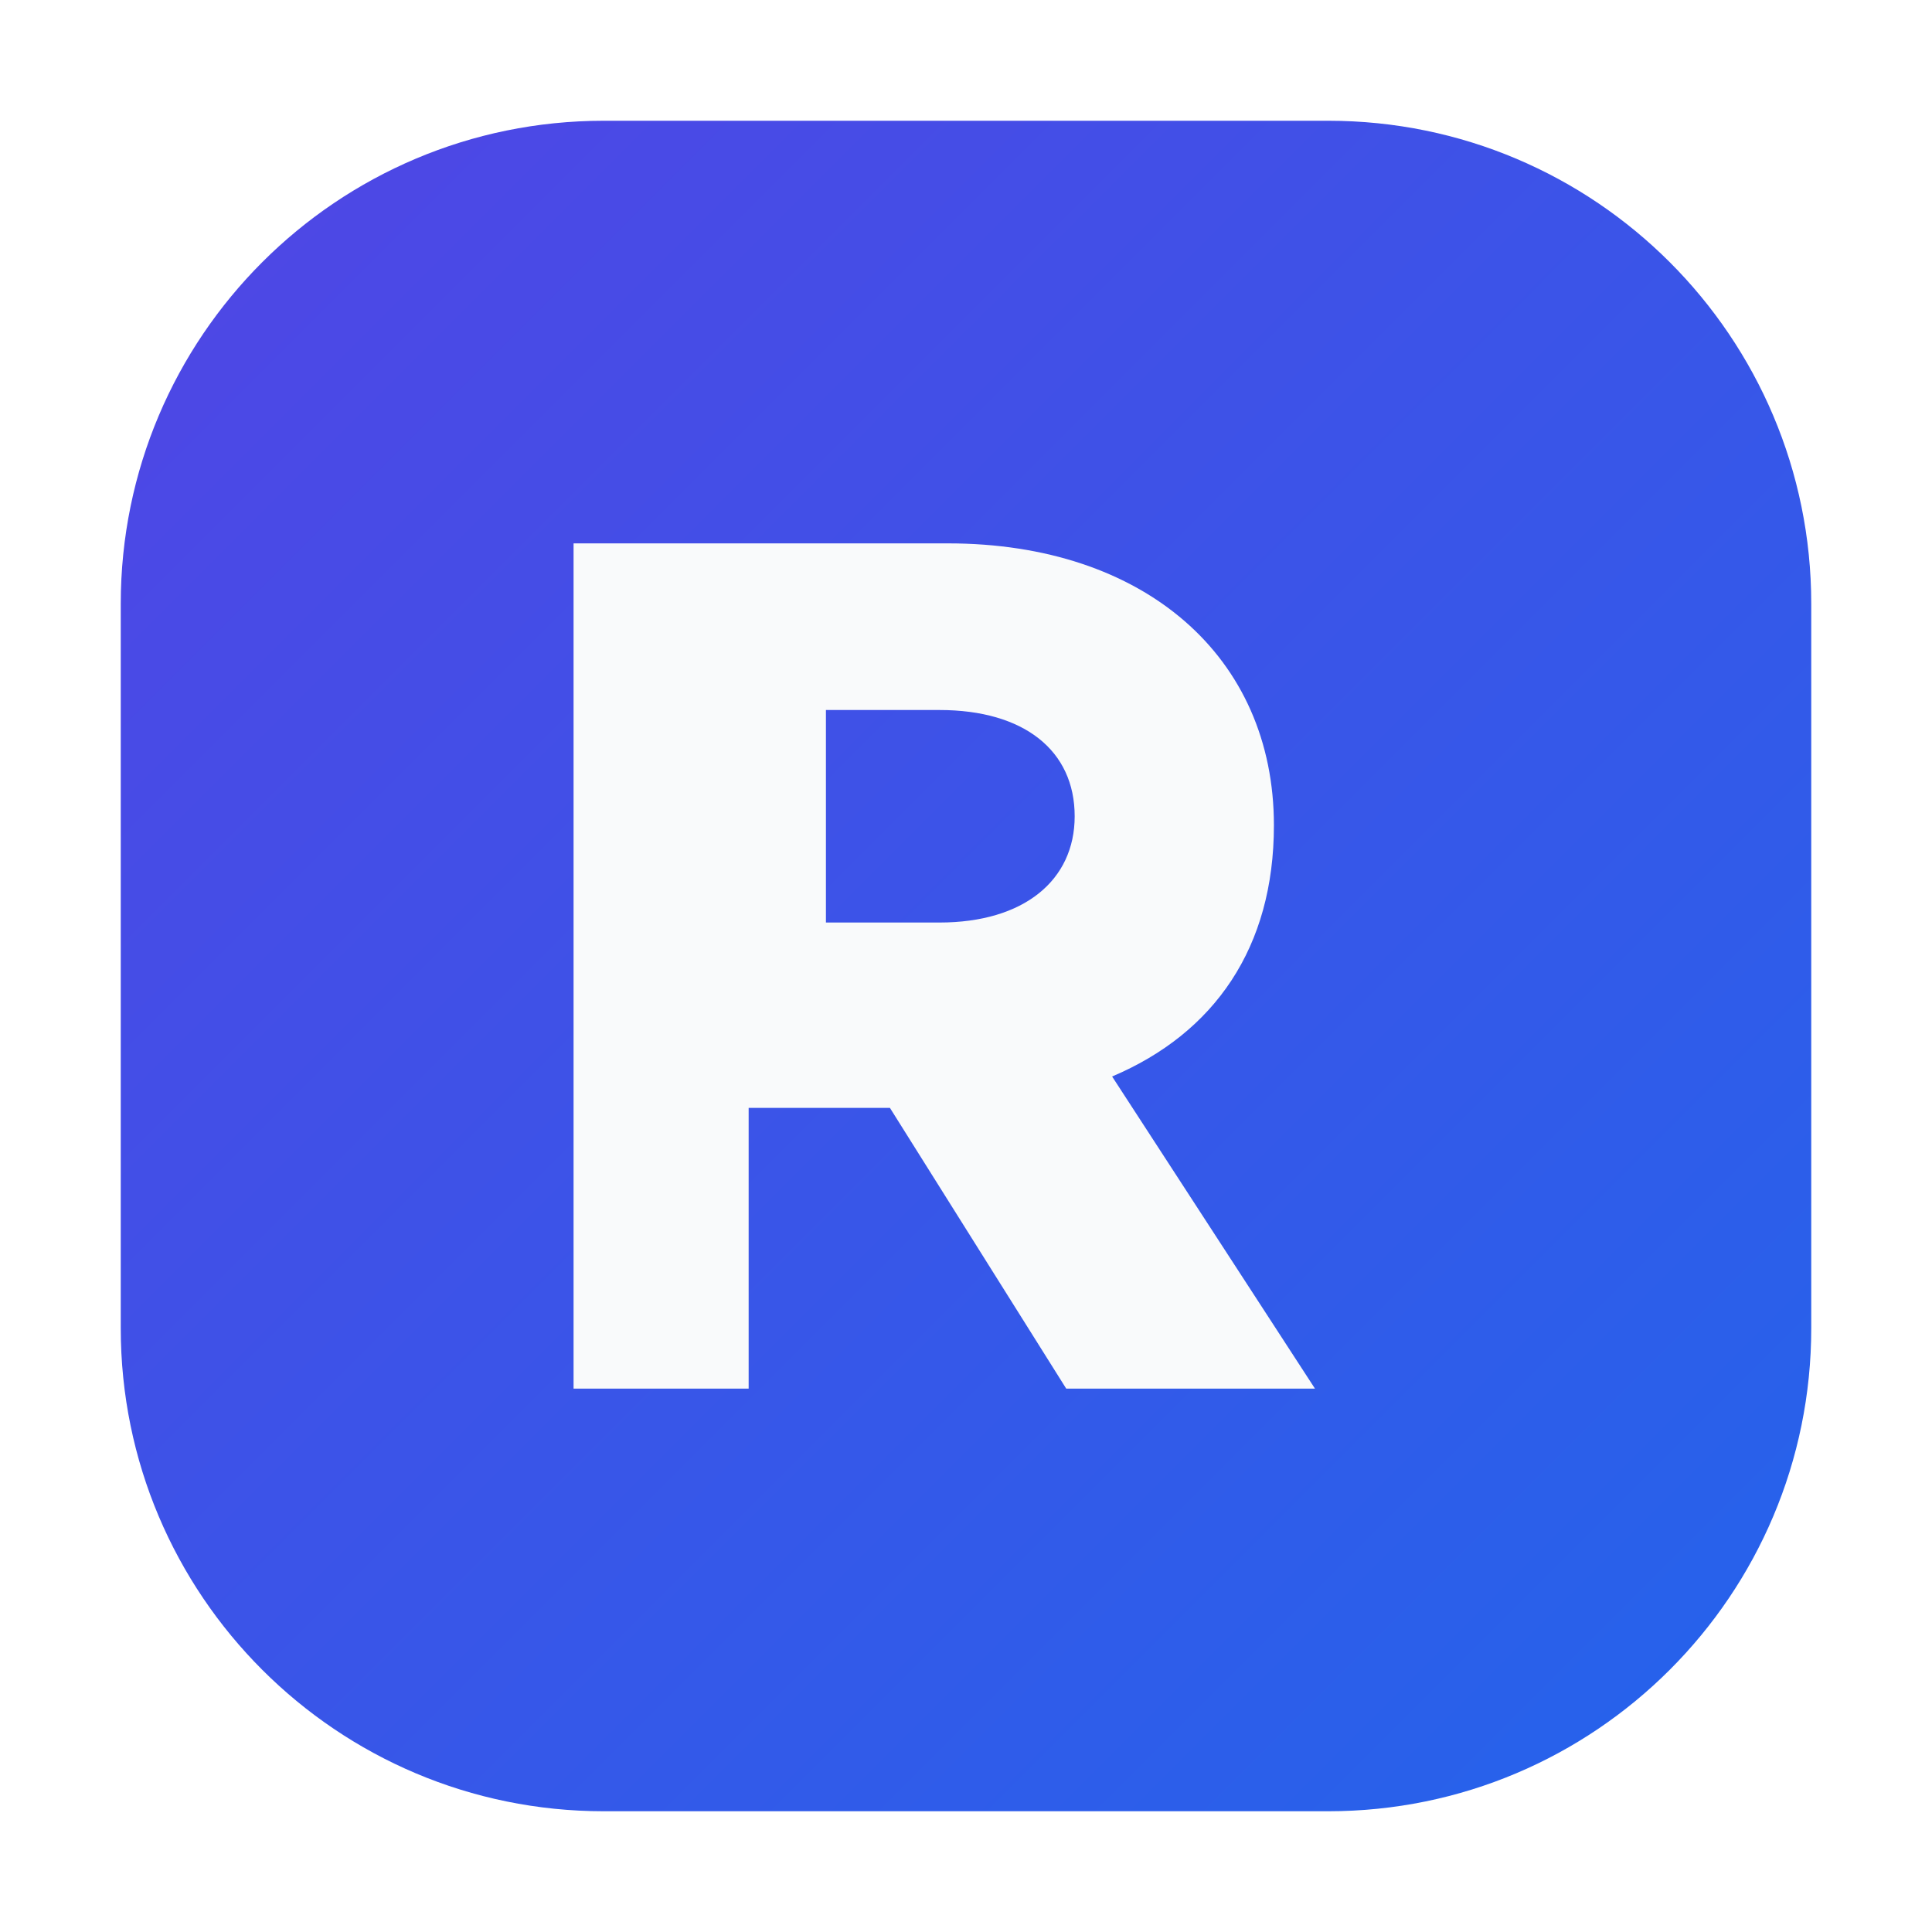
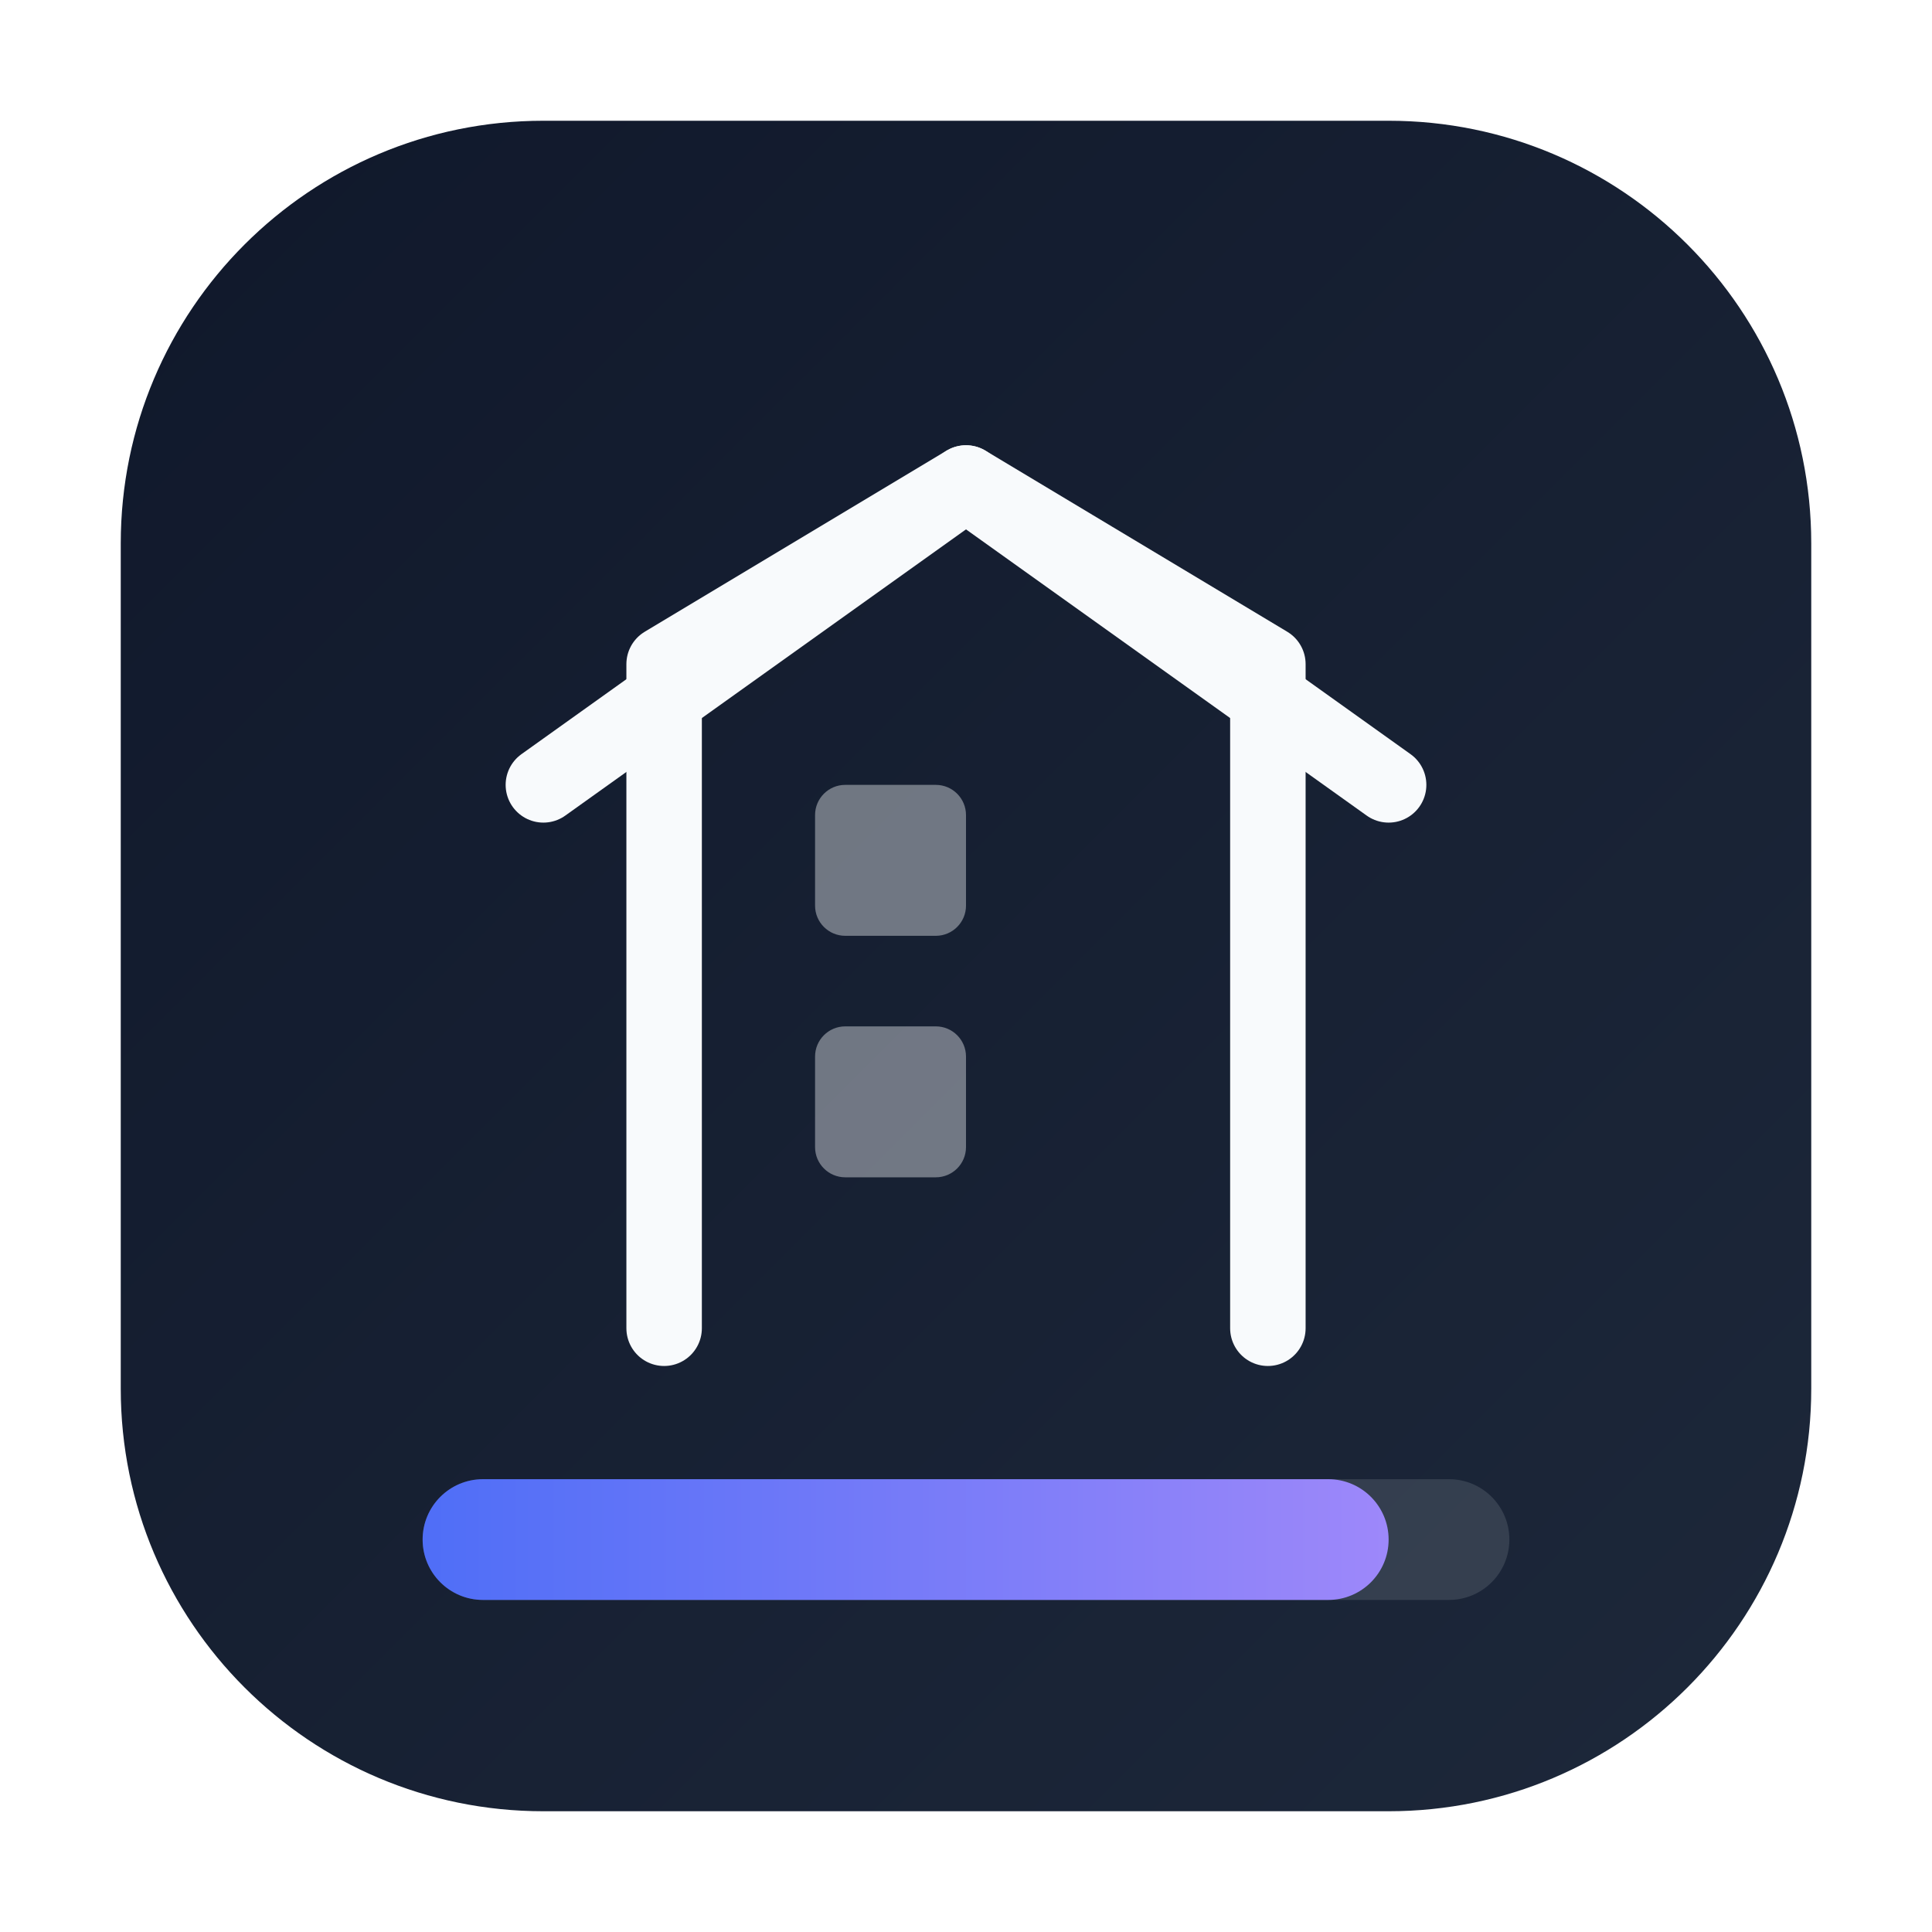
<svg xmlns="http://www.w3.org/2000/svg" viewBox="0 0 64 64" fill="none">
  <defs>
-     <linearGradient id="grad" x1="4" y1="8" x2="56" y2="60" gradientUnits="userSpaceOnUse">
-       <stop offset="0" stop-color="#4f46e5" />
-       <stop offset="1" stop-color="#2563eb" />
+     <linearGradient id="bg" x1="0" y1="0" x2="64" y2="64" gradientUnits="userSpaceOnUse">
+       <stop offset="0" stop-color="#0f172a" />
+       <stop offset="1" stop-color="#1e293b" />
+     </linearGradient>
+     <linearGradient id="bar" x1="14" y1="44" x2="50" y2="44" gradientUnits="userSpaceOnUse">
+       <stop offset="0" stop-color="#4f6ef7" />
+       <stop offset="1" stop-color="#a78bfa" />
    </linearGradient>
  </defs>
-   <rect x="4" y="4" width="56" height="56" rx="16" fill="url(#grad)" />
-   <path d="M19 46V18h12.4c6.52 0 10.8 3.76 10.8 9.34 0 4.04-1.96 6.88-5.36 8.32l6.72 10.34h-8.24l-5.84-9.3h-4.68V46H19Zm8.36-15.44h3.76c2.8 0 4.48-1.4 4.48-3.52 0-2.18-1.68-3.52-4.48-3.52h-3.76v7.04Z" fill="#f9fafb" />
+   <rect x="4" y="4" width="56" height="56" rx="14" fill="url(#bg)" />
+   <path d="M22 44V22l10-6 10 6v22" stroke="#f8fafc" stroke-width="2.5" stroke-linecap="round" stroke-linejoin="round" fill="none" />
+   <path d="M18 26l14-10 14 10" stroke="#f8fafc" stroke-width="2.5" stroke-linecap="round" stroke-linejoin="round" fill="none" />
+   <rect x="27" y="26" width="5" height="5" rx="1" fill="rgba(248,250,252,0.4)" />
+   <rect x="27" y="34" width="5" height="5" rx="1" fill="rgba(248,250,252,0.4)" />
+   <rect x="14" y="49" width="36" height="4" rx="2" fill="rgba(248,250,252,0.12)" />
+   <rect x="14" y="49" width="32" height="4" rx="2" fill="url(#bar)" />
</svg>
